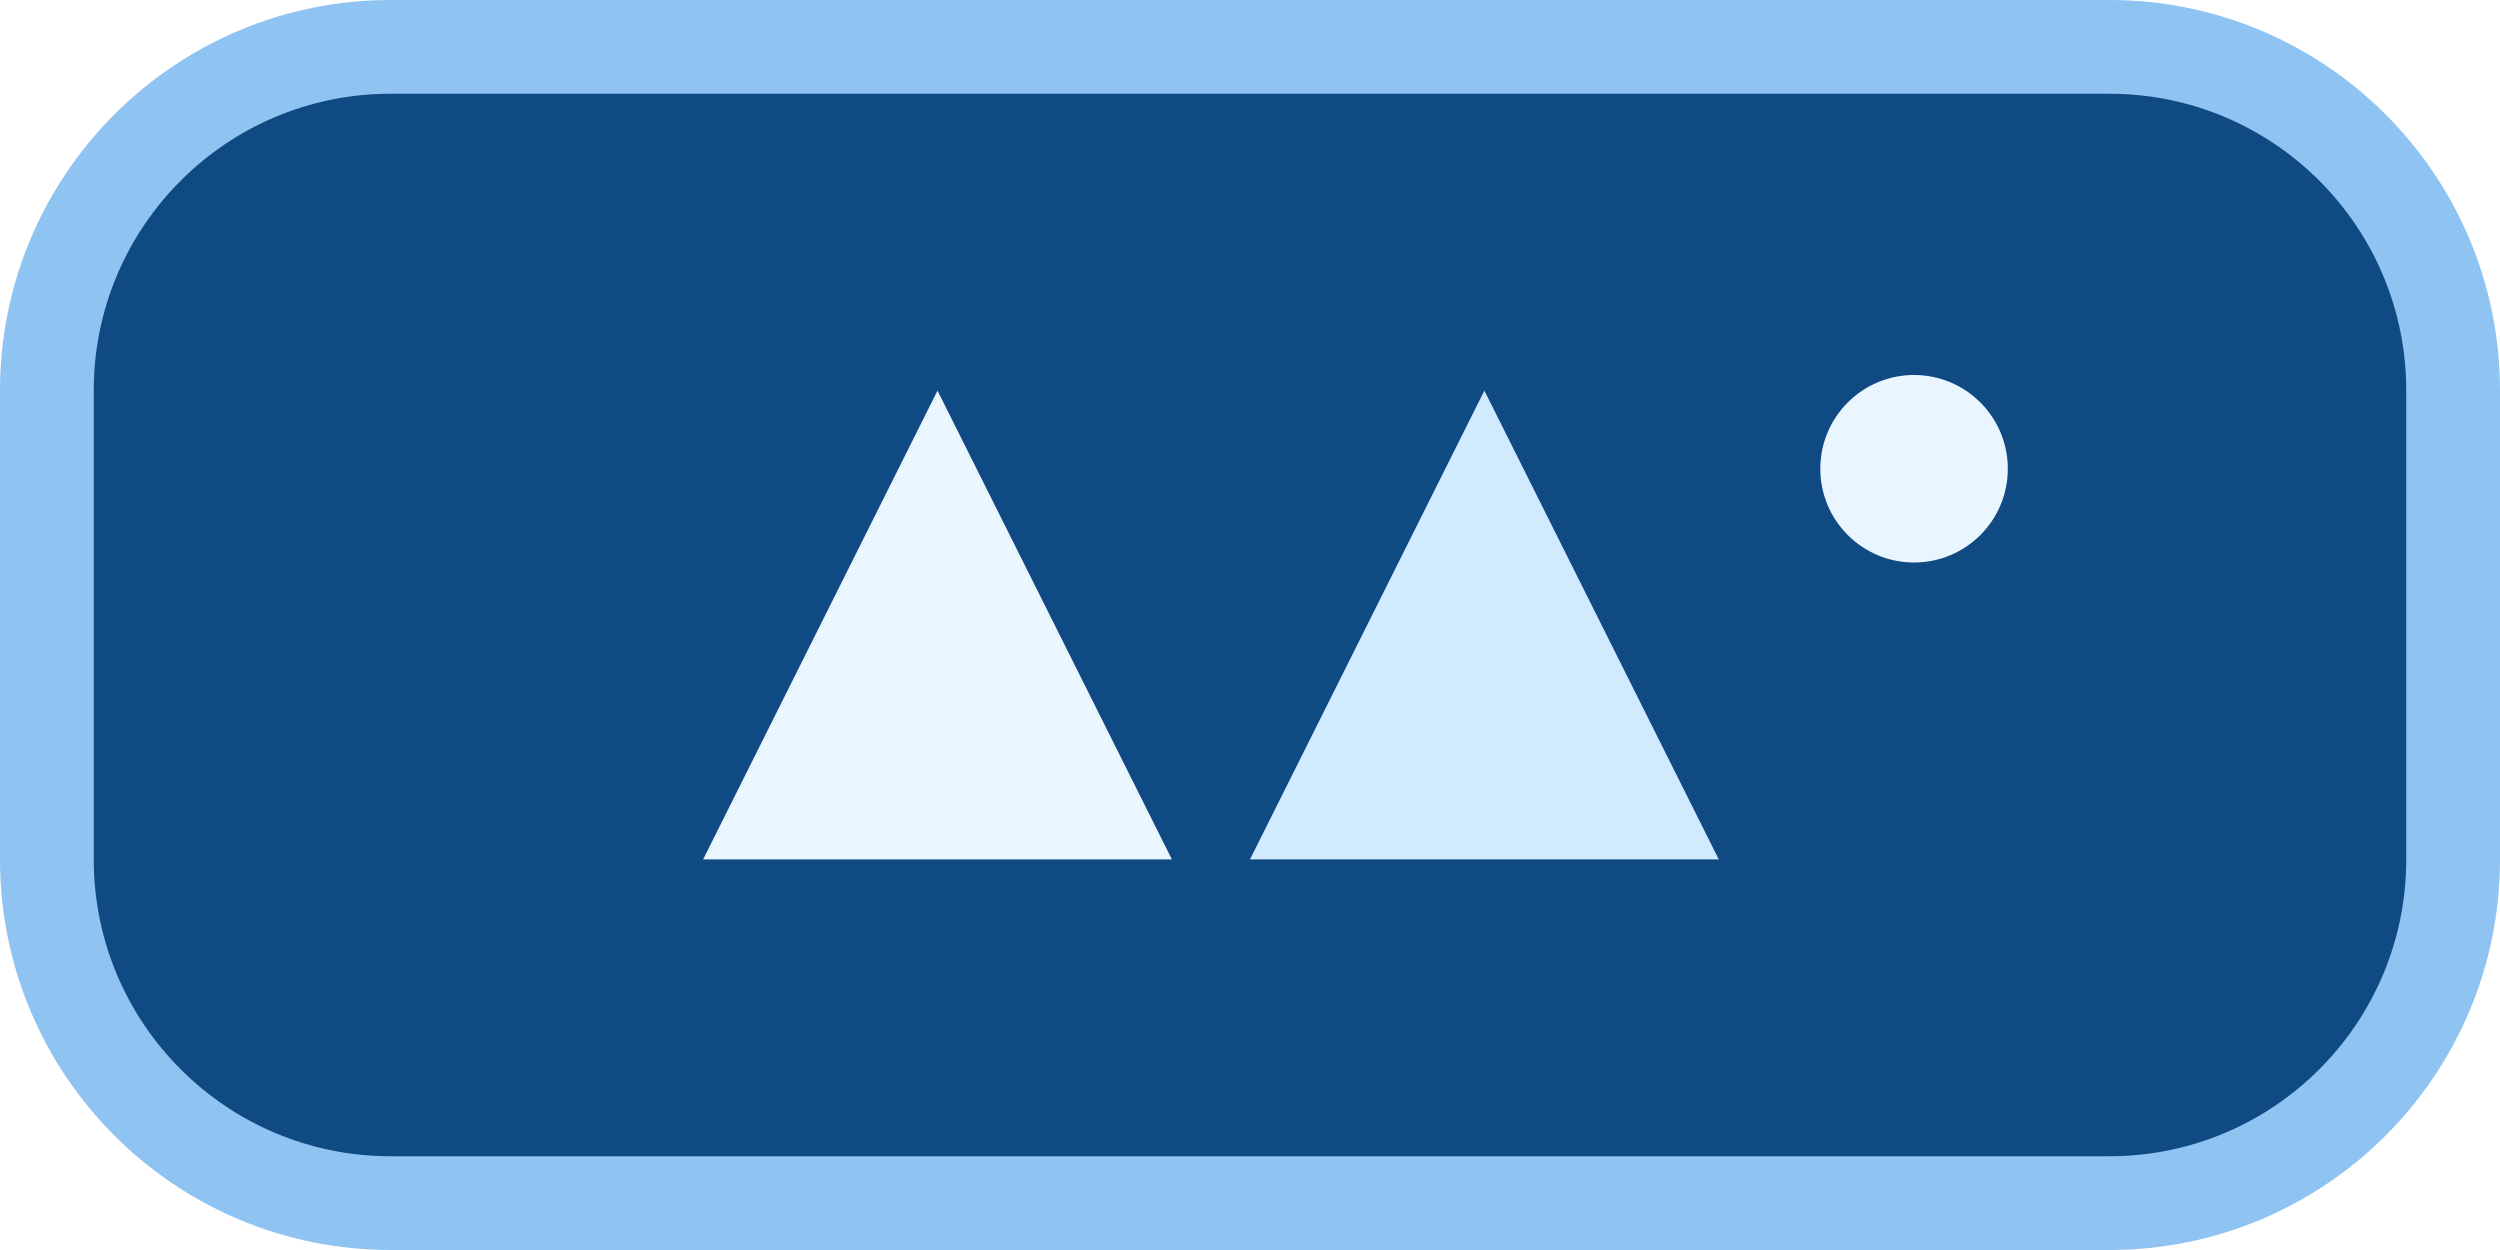
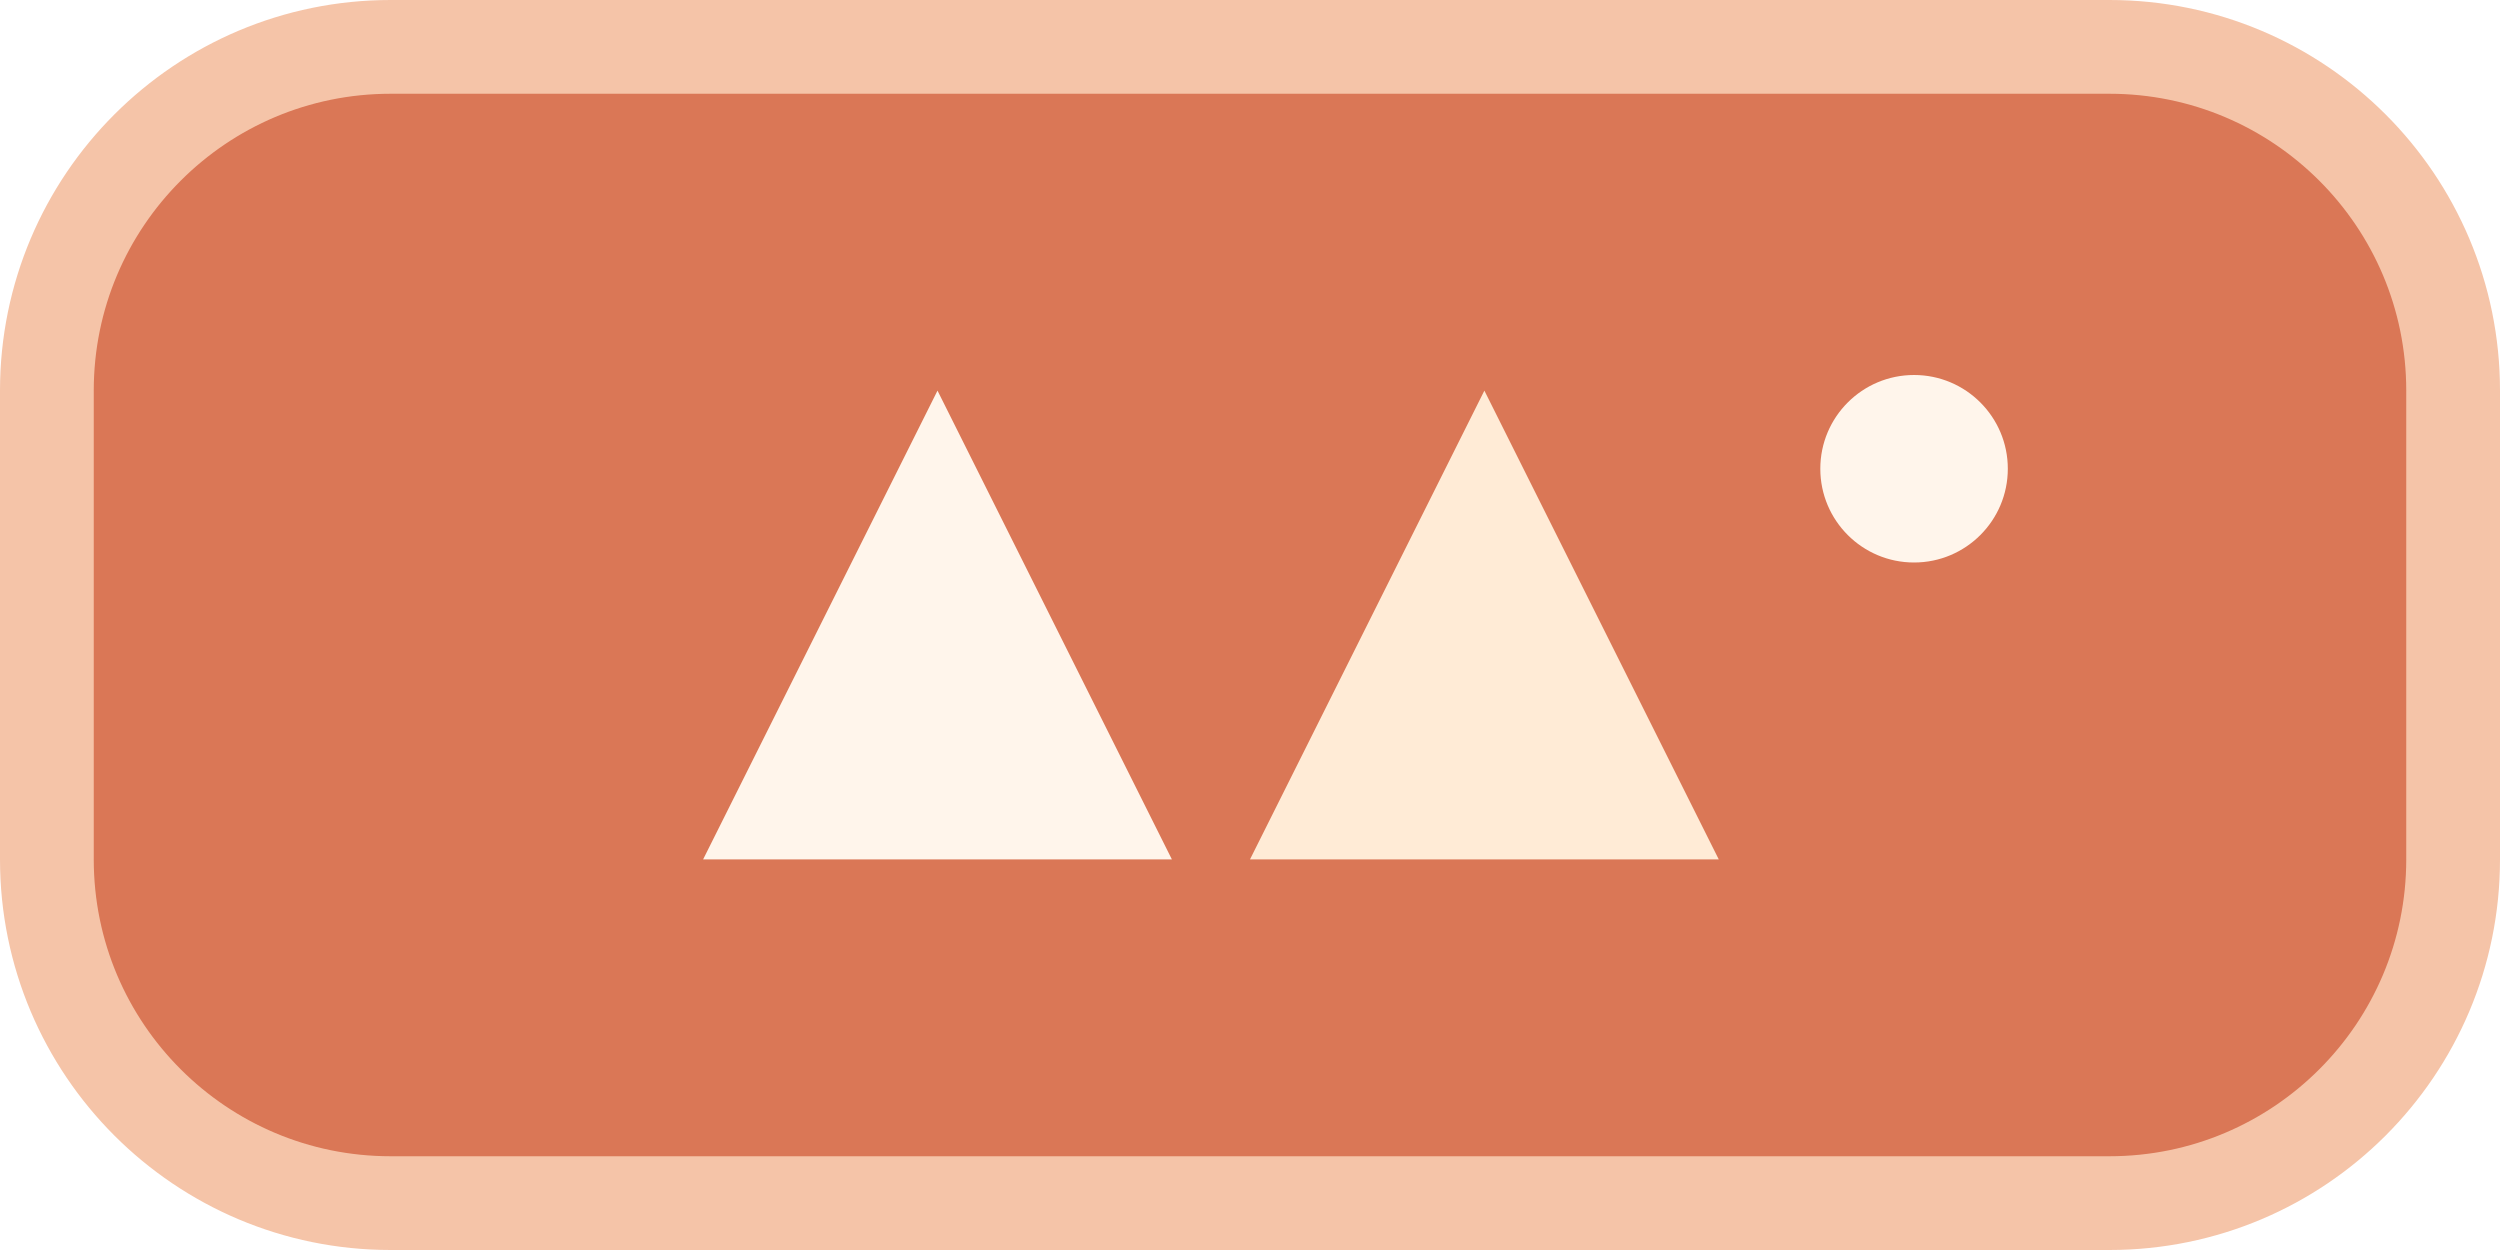
<svg xmlns="http://www.w3.org/2000/svg" width="64" height="32" viewBox="0 0 64 32" fill="none">
-   <rect x="1.2" y="1.2" width="61.6" height="29.6" rx="8.8" fill="#0F4A83" stroke="#8EC3F2" stroke-width="2.4" />
-   <path d="M18 22L24 10L30 22H18Z" fill="#EAF6FF" />
-   <path d="M32 22L38 10L44 22H32Z" fill="#D2EAFF" />
-   <circle cx="49" cy="12" r="2.4" fill="#EAF6FF" />
+   <rect x="1.2" y="1.2" width="61.6" height="29.6" rx="8.8" fill="#DA7756" stroke="#F5C4A8" stroke-width="2.4" />
+   <path d="M18 22L24 10L30 22H18Z" fill="#FFF5EB" />
+   <path d="M32 22L38 10L44 22H32Z" fill="#FFEBD6" />
+   <circle cx="49" cy="12" r="2.4" fill="#FFF5EB" />
</svg>
